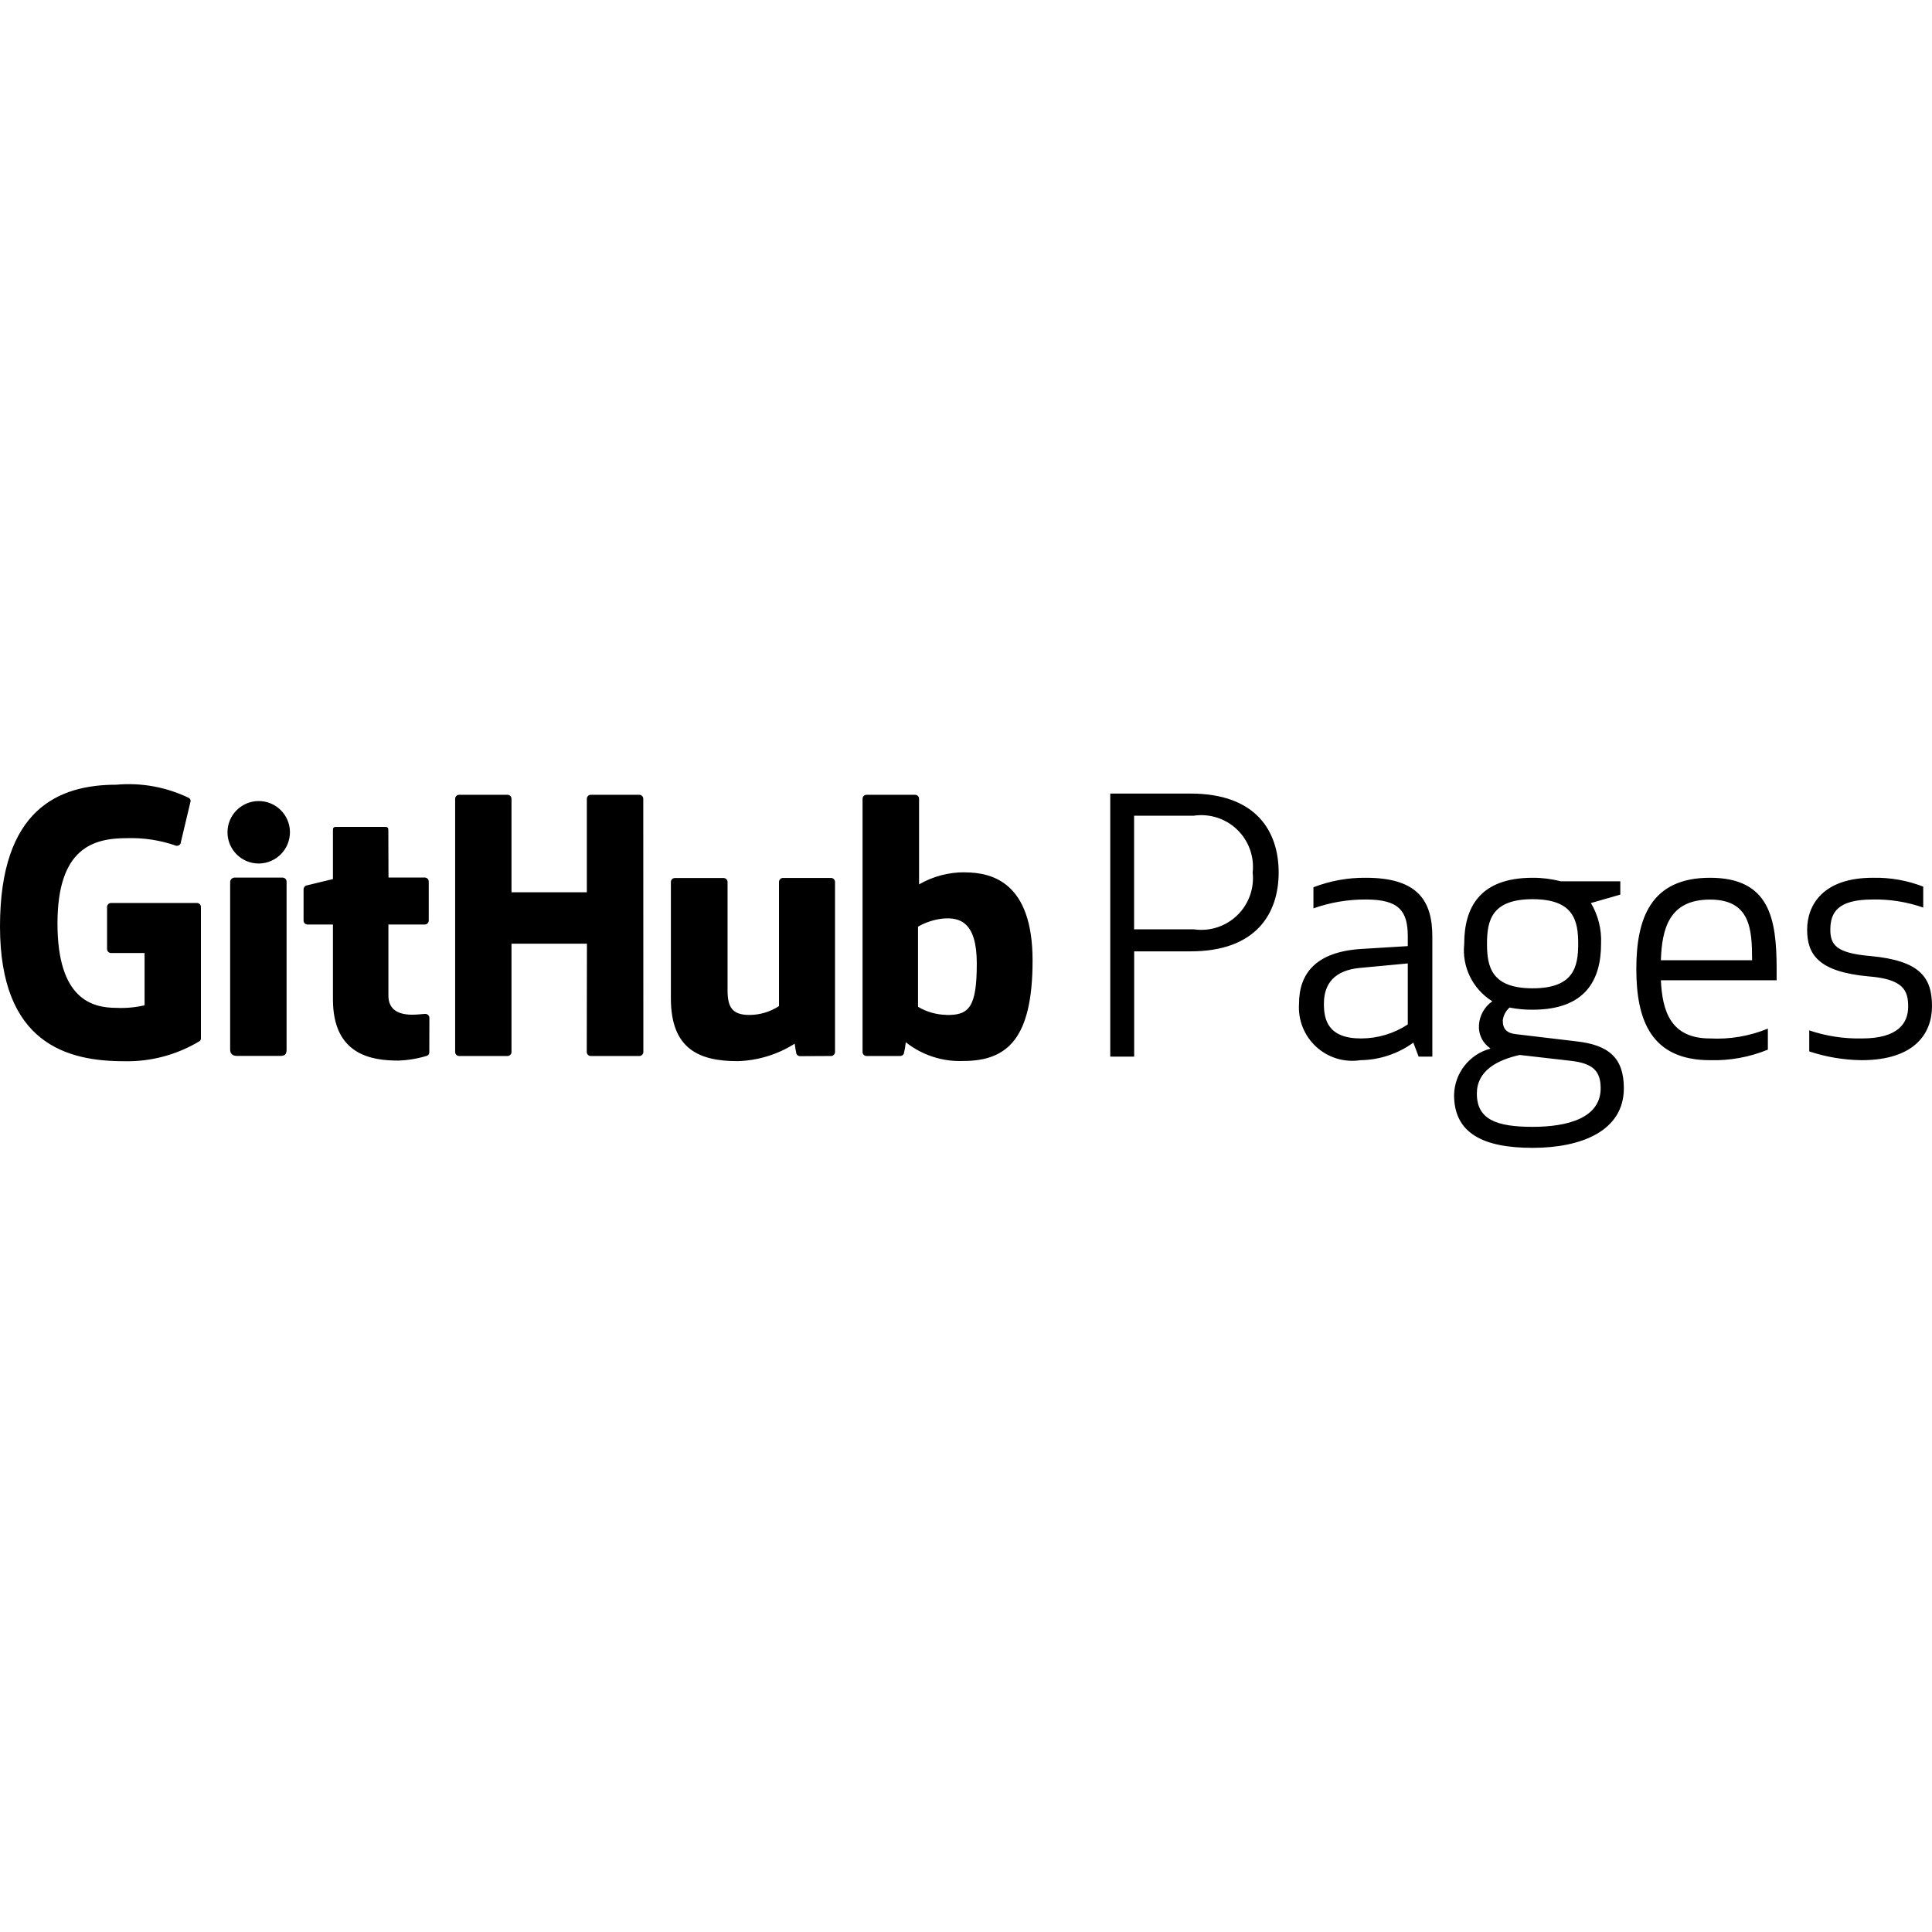
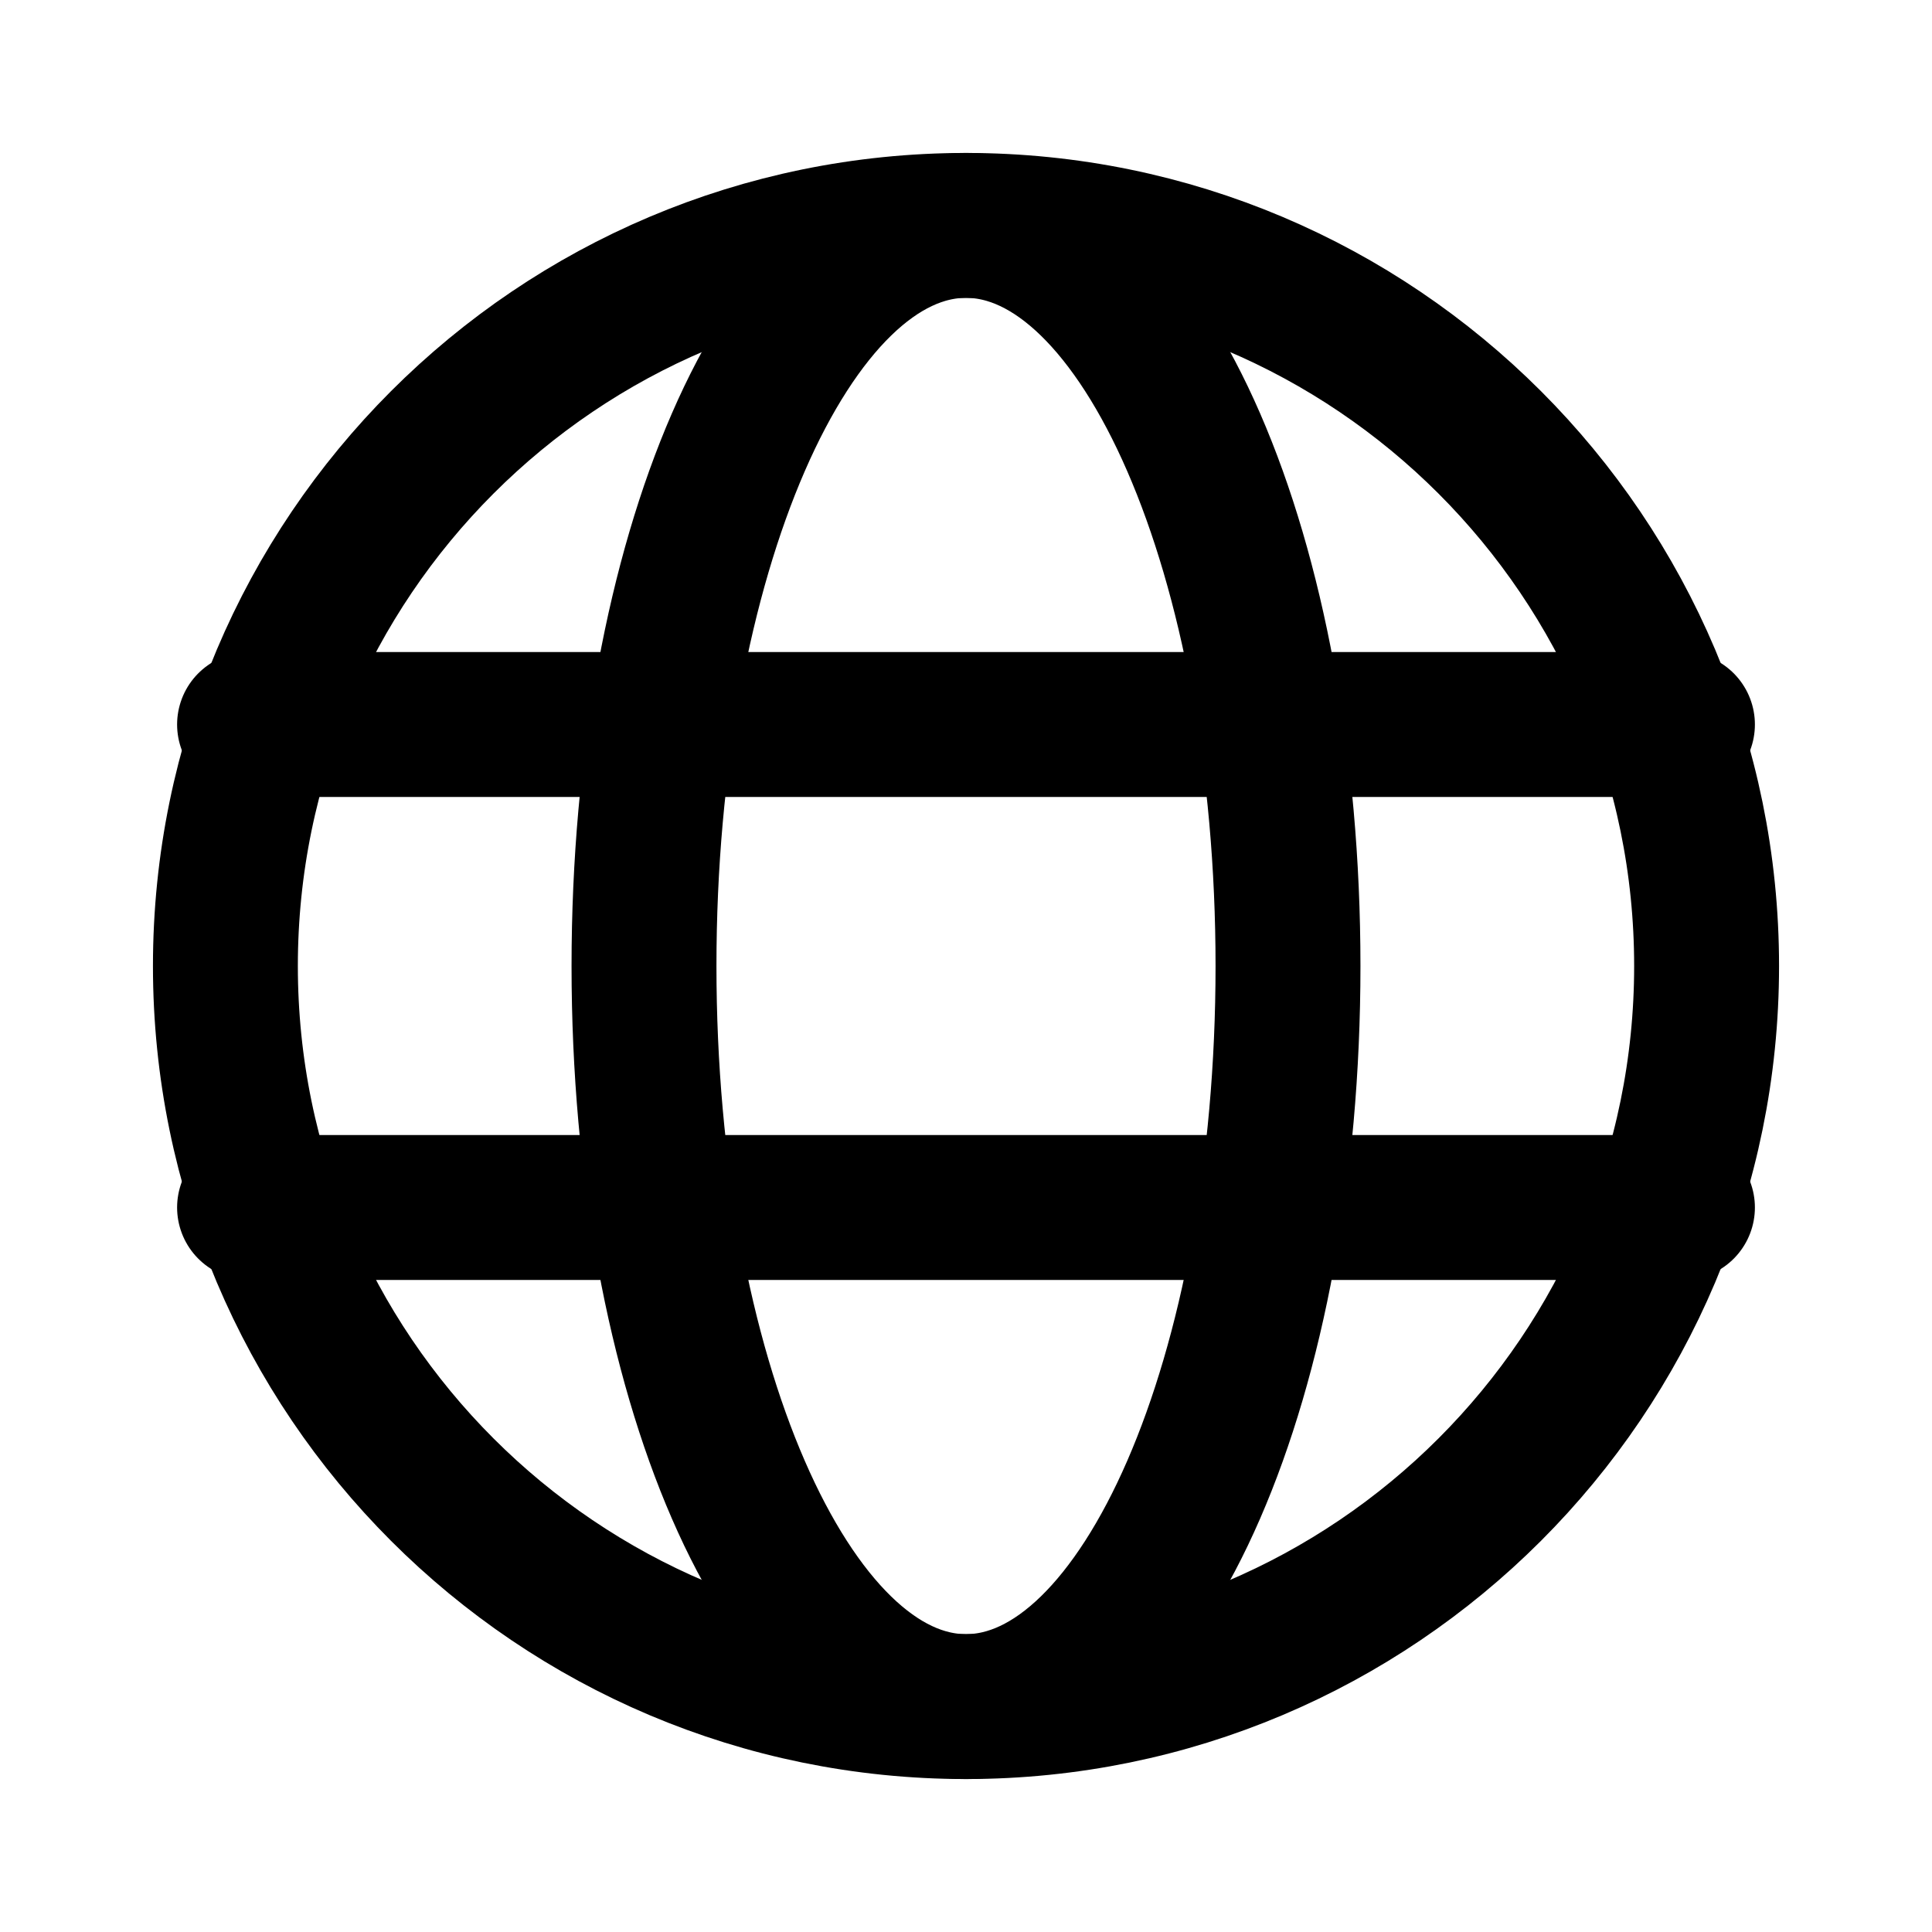
- <svg xmlns="http://www.w3.org/2000/svg" role="img" viewBox="0 0 24 24">
-   <path d="M14.088 13.126h-.296V9.858h.998c.815 0 1.094.47 1.094.98s-.28.98-1.094.98h-.701v1.308zm0-1.582h.74a.642.642 0 0 0 .733-.705.642.642 0 0 0-.732-.706h-.741zm2.881-.37a1.913 1.913 0 0 0-.653.11v-.262a1.756 1.756 0 0 1 .653-.118c.654 0 .824.297.824.732v1.49h-.17l-.066-.174a1.143 1.143 0 0 1-.657.218.663.663 0 0 1-.763-.702c0-.37.205-.645.776-.68l.575-.035v-.122c0-.318-.113-.457-.519-.457zm-.078.85c-.31.03-.445.192-.445.445 0 .196.048.431.462.431a1.056 1.056 0 0 0 .58-.174v-.758zm1.86.493a.252.252 0 0 0-.083.16c0 .11.053.158.166.17l.74.088c.41.044.598.205.598.584 0 .532-.532.74-1.133.74-.61 0-.976-.178-.976-.657a.609.609 0 0 1 .449-.575v-.005a.321.321 0 0 1-.14-.287.392.392 0 0 1 .166-.297.746.746 0 0 1-.349-.714c0-.449.192-.82.85-.82a1.36 1.36 0 0 1 .349.044h.74v.165l-.365.105a.908.908 0 0 1 .126.505c0 .449-.192.82-.85.82a1.397 1.397 0 0 1-.288-.027zm.127.588c-.288.065-.532.2-.532.48 0 .322.244.413.693.413.435 0 .845-.109.845-.48 0-.221-.105-.309-.37-.34zm.727-1.381c0-.288-.056-.554-.566-.554-.51 0-.567.266-.567.554 0 .288.057.553.567.553.51 0 .566-.266.566-.554zm1.637-.82c.74 0 .828.506.828 1.133v.14h-1.438c.018.379.118.723.61.723a1.665 1.665 0 0 0 .719-.122v.261a1.765 1.765 0 0 1-.719.131c-.736 0-.915-.505-.915-1.133s.179-1.133.915-1.133zm-.61 1.024h1.133c0-.387-.022-.753-.523-.753-.506 0-.597.36-.61.753zm2.601-.052c.619.057.767.266.767.623 0 .336-.213.671-.876.671a2.147 2.147 0 0 1-.649-.109V12.8a1.924 1.924 0 0 0 .654.1c.453 0 .575-.192.575-.397 0-.2-.061-.34-.492-.374-.632-.057-.763-.28-.763-.58 0-.31.2-.645.815-.645a1.627 1.627 0 0 1 .627.11v.26a1.799 1.799 0 0 0-.631-.1c-.432 0-.523.162-.523.376 0 .19.078.29.496.326zm-20.787-.659H1.38a.05.05 0 0 0-.05.05v.522a.05.05 0 0 0 .05.05h.416v.649a1.267 1.267 0 0 1-.351.032c-.305 0-.731-.112-.731-1.048s.443-1.06.86-1.06a1.69 1.69 0 0 1 .614.094.05.05 0 0 0 .06-.05l.12-.504a.047.047 0 0 0-.02-.039 1.715 1.715 0 0 0-.903-.165C.73 9.748 0 10.05 0 11.508s.837 1.675 1.542 1.675a1.736 1.736 0 0 0 .938-.25.043.043 0 0 0 .016-.038v-1.628a.05.05 0 0 0-.05-.05zm5.545-1.294a.05.05 0 0 0-.05-.05H7.34a.05.05 0 0 0-.05.05v1.161h-.936V9.923a.05.05 0 0 0-.05-.05h-.6a.05.05 0 0 0-.05.05v3.145a.05.05 0 0 0 .05.05h.6a.05.05 0 0 0 .05-.05v-1.345h.937l-.002 1.345a.05.05 0 0 0 .05.05h.603a.05.05 0 0 0 .05-.05zm-4.389.412a.388.388 0 1 0-.387.392.39.39 0 0 0 .387-.392zm-.042 2.068v-1.451a.05.05 0 0 0-.05-.05h-.6a.057.057 0 0 0-.051.056v2.08c0 .06.038.079.087.079h.54c.06 0 .074-.03.074-.08zm6.764-1.497h-.597a.05.05 0 0 0-.05.05v1.542a.673.673 0 0 1-.367.11c-.215 0-.272-.097-.272-.307v-1.344a.05.05 0 0 0-.05-.05h-.604a.05.05 0 0 0-.05.05v1.446c0 .626.348.779.828.779a1.398 1.398 0 0 0 .71-.217 1.274 1.274 0 0 0 .022.128.052.052 0 0 0 .044.027l.385-.002a.05.05 0 0 0 .05-.05v-2.112a.05.05 0 0 0-.05-.05zm1.662-.07a1.121 1.121 0 0 0-.569.15V9.923a.05.05 0 0 0-.05-.05h-.602a.05.05 0 0 0-.05.05v3.145a.05.05 0 0 0 .05.05h.418a.05.05 0 0 0 .044-.027.973.973 0 0 0 .025-.144 1.08 1.08 0 0 0 .713.233c.548 0 .862-.278.862-1.248s-.502-1.095-.841-1.095zm-.235 1.771a.716.716 0 0 1-.347-.1v-.996a.793.793 0 0 1 .308-.1c.215-.019.422.046.422.558 0 .54-.094.647-.383.639zm-6.475-1.706h-.45l-.002-.595c0-.023-.011-.034-.037-.034h-.615c-.024 0-.036.01-.036.033v.615l-.33.08a.05.05 0 0 0-.035.048v.387a.05.05 0 0 0 .05.05h.315v.93c0 .692.484.76.812.76a1.375 1.375 0 0 0 .357-.06.046.046 0 0 0 .028-.044l.001-.426a.05.05 0 0 0-.05-.05c-.026 0-.094.01-.163.01-.221 0-.296-.102-.296-.236v-.884h.451a.05.05 0 0 0 .05-.05v-.484a.05.05 0 0 0-.05-.05z" />
+ <svg xmlns="http://www.w3.org/2000/svg" role="img" viewBox="0 0 24 24" fill="none" stroke="#000" stroke-width="1.8" stroke-linecap="round">
+   <circle cx="12" cy="12" r="9.2" />
+   <ellipse cx="12" cy="12" rx="4" ry="9.2" />
+   <path d="M3.1 9h17.8M3.1 15h17.8" />
</svg>
